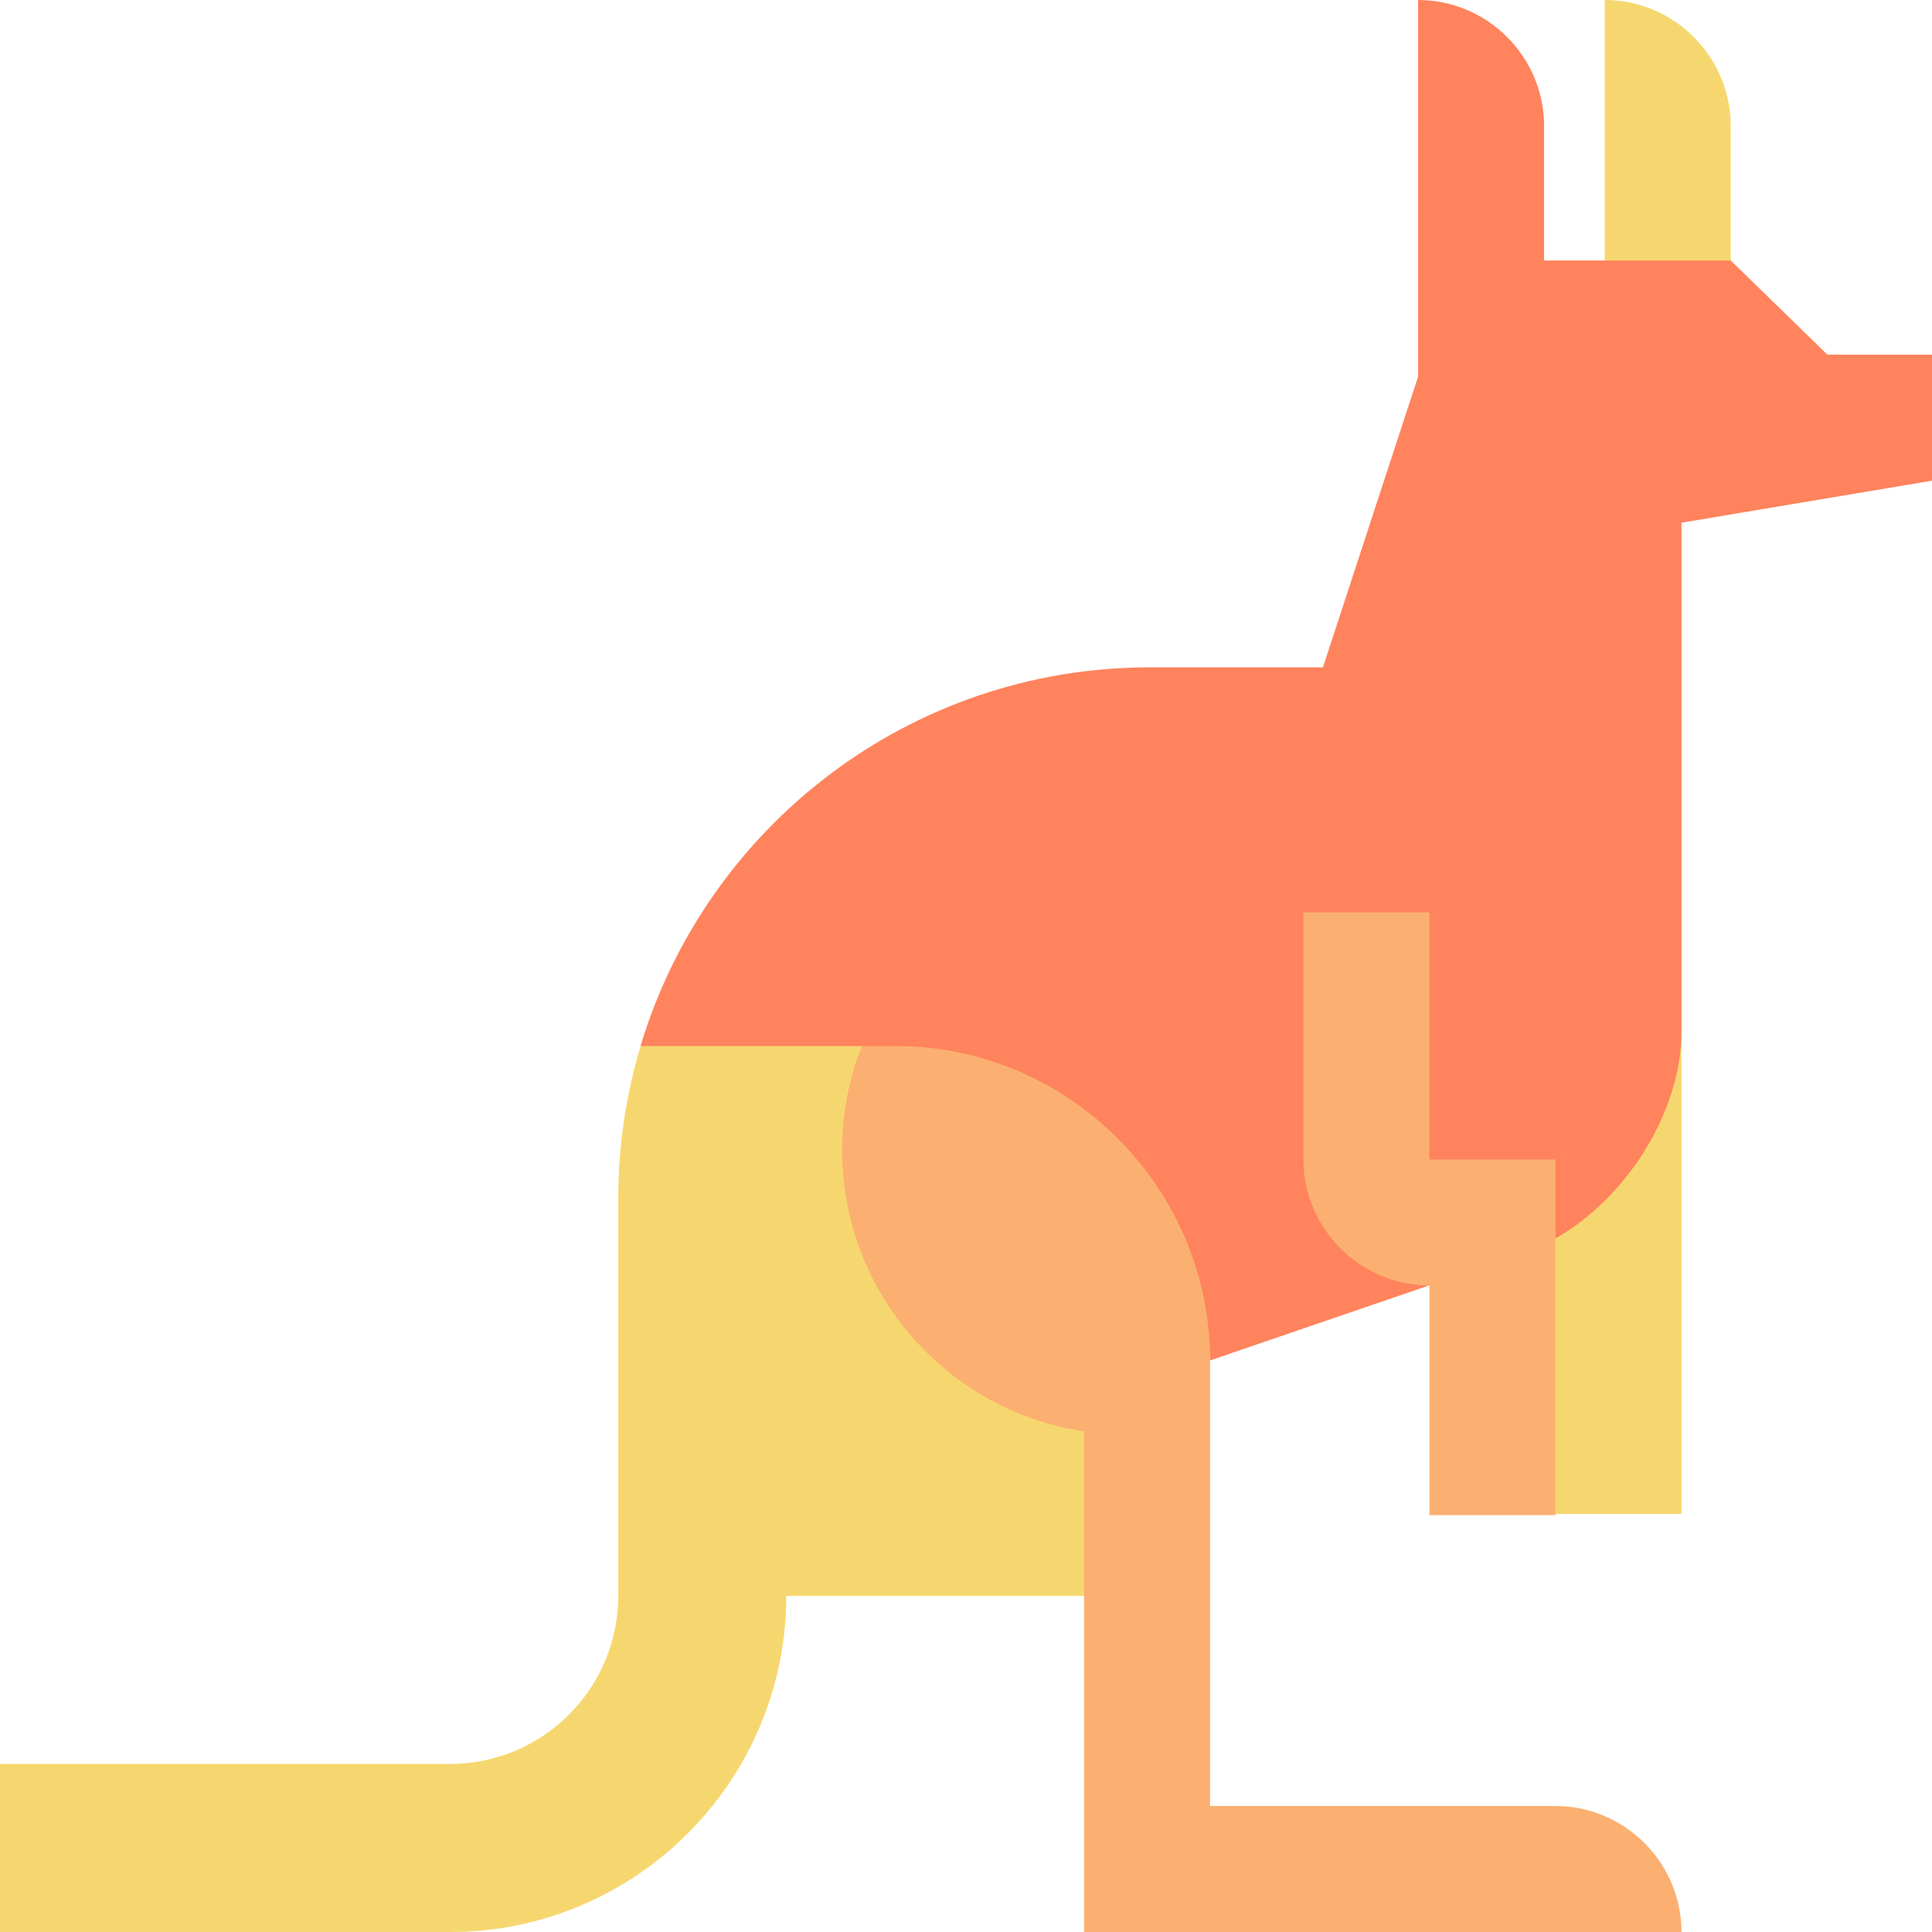
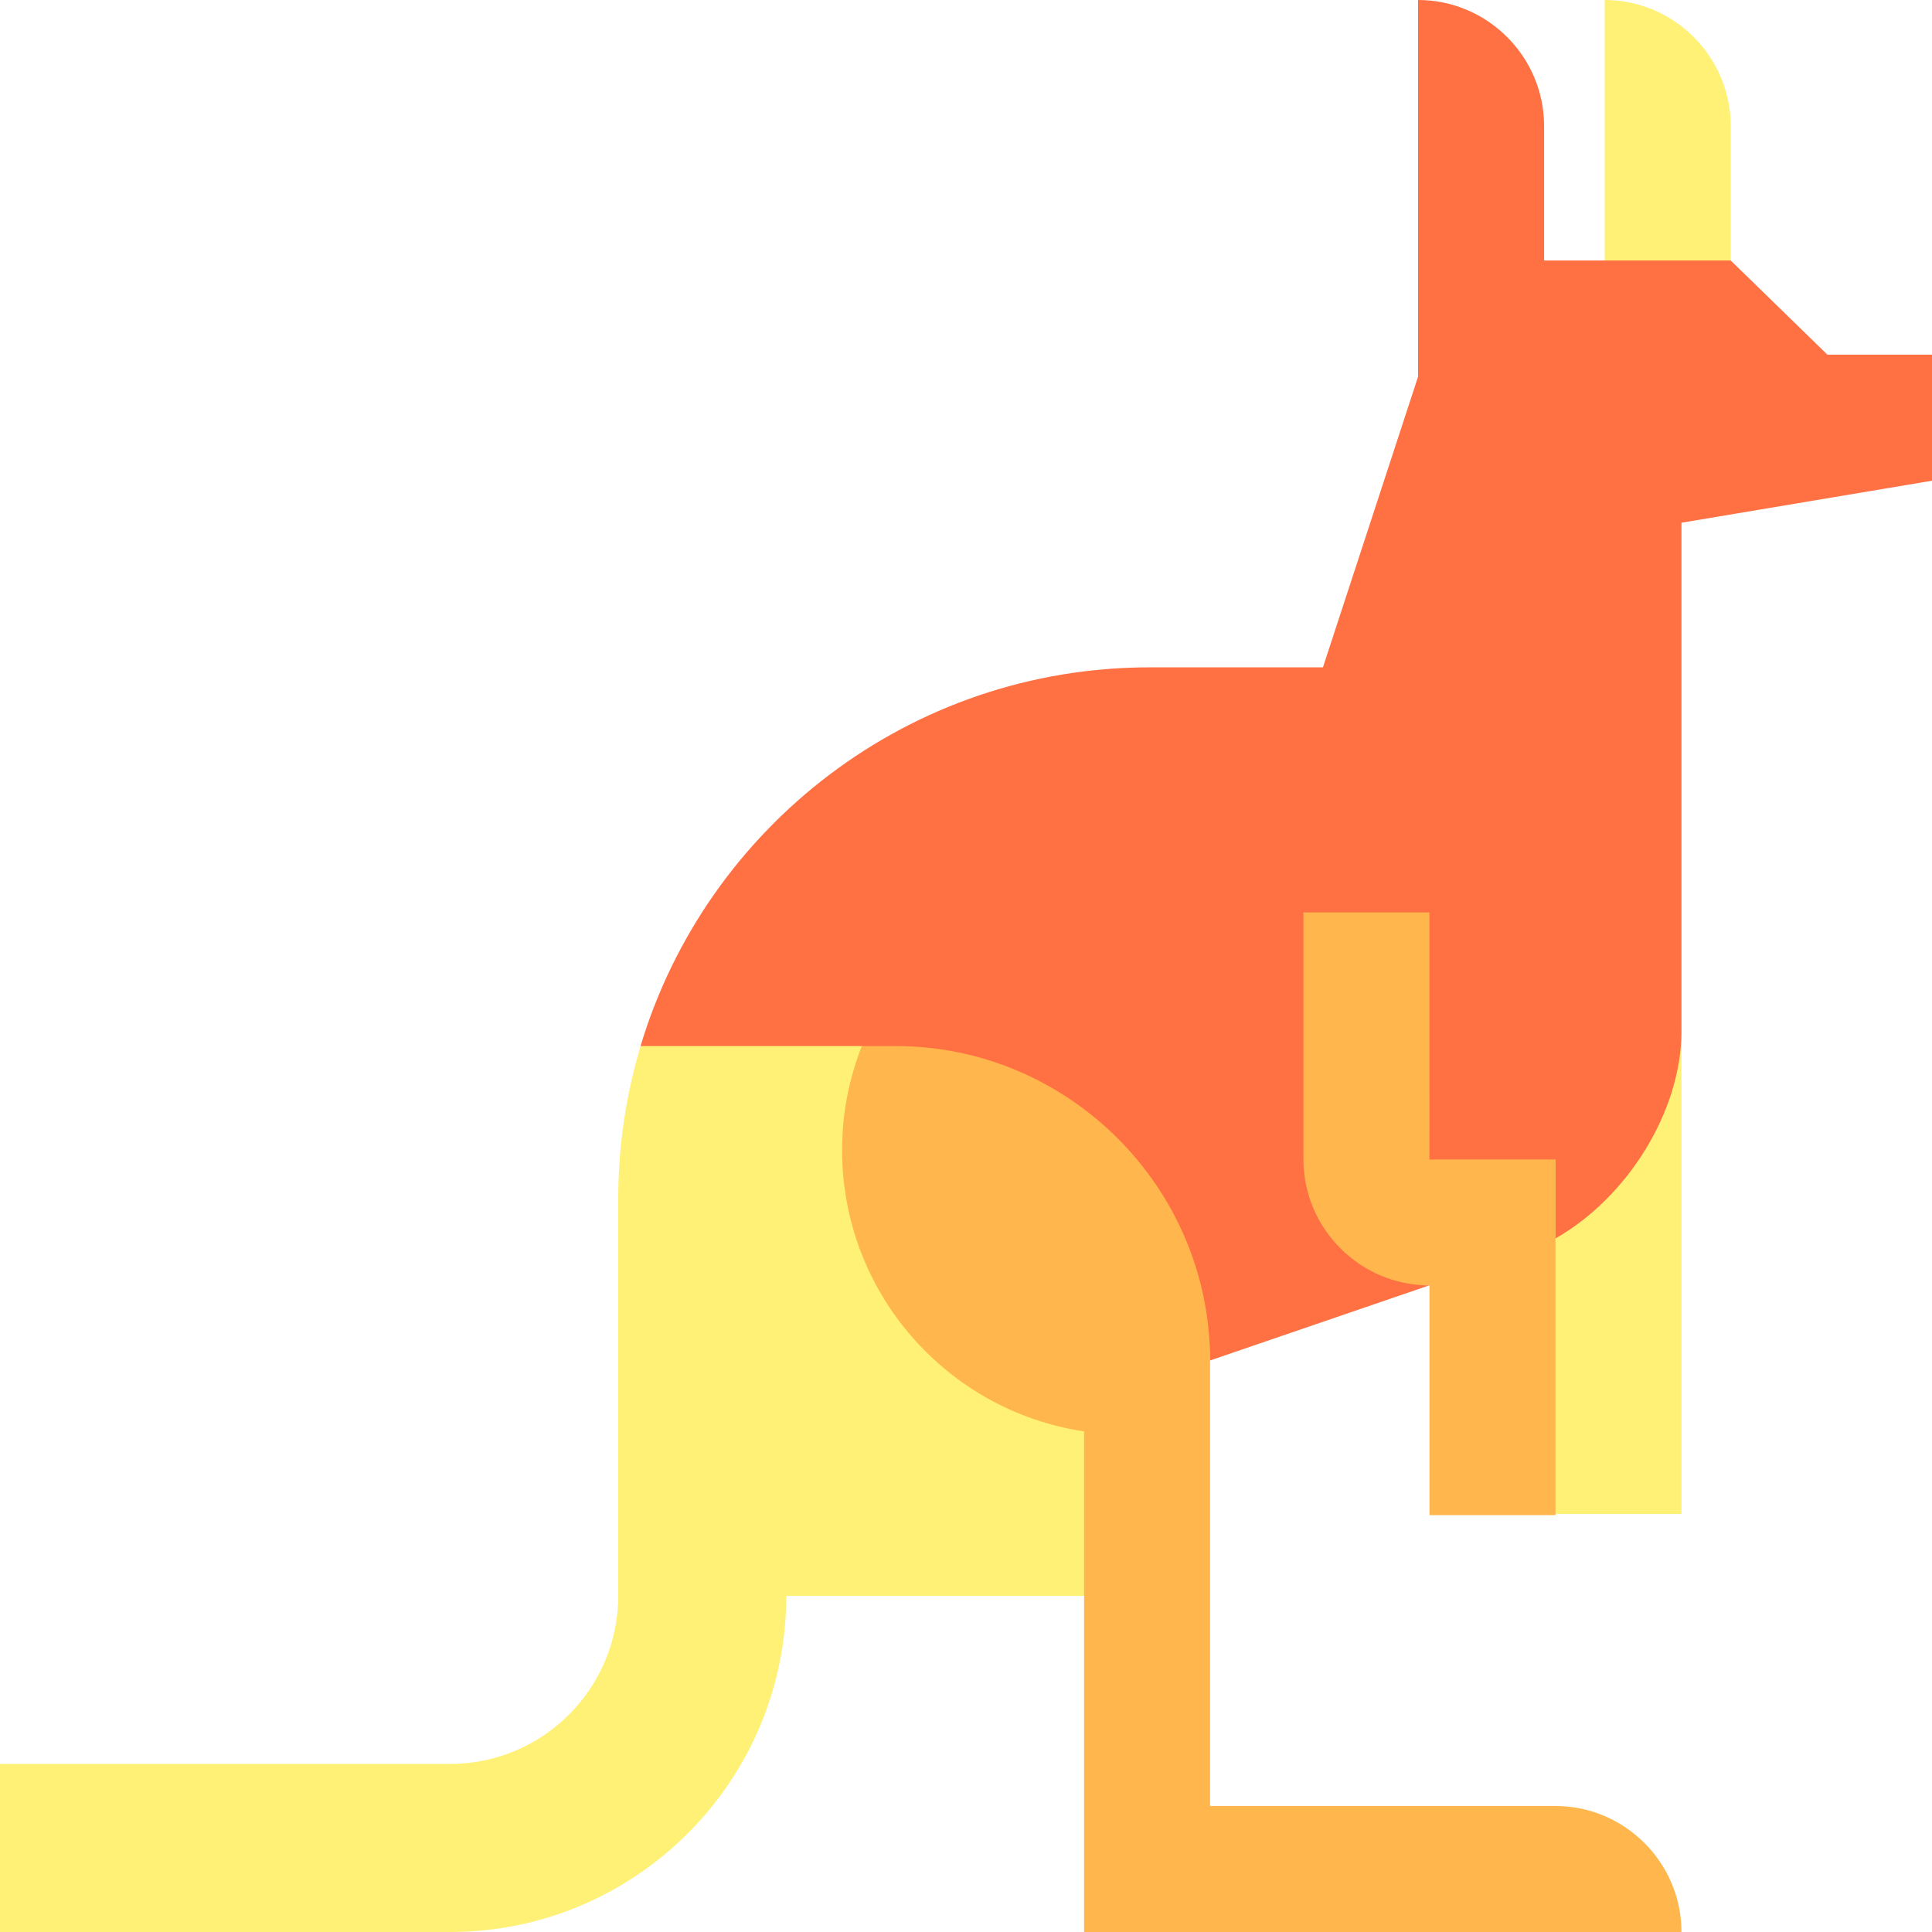
<svg xmlns="http://www.w3.org/2000/svg" version="1.1" id="Layer_1" x="0px" y="0px" viewBox="0 0 512 512" style="enable-background:new 0 0 512 512;" xml:space="preserve">
  <g>
-     <path style="fill:#F6D76F;" d="M387.896,273.252l24.323,127.952h33.391V273.2C426.296,273.2,409.043,273.252,387.896,273.252z" />
-     <path style="fill:#F6D76F;" d="M458.661,33.391C458.661,15.027,443.634,0,425.269,0v99.061h33.391V33.391z" />
-     <path style="fill:#F6D76F;" d="M262.678,230.4l-92.917,46.816c-0.028,0.092-0.05,0.186-0.078,0.278   c-3.797,12.754-5.848,26.26-5.848,40.247c0,3.601,0,105.178,0,105.178c0,24.559-19.981,44.541-44.541,44.541H0V512h119.294   c49.12,0,89.081-39.962,89.081-89.081c25.614,0,56.15,0,78.915,0l23.249-49.493C296.07,329.461,274.922,271.026,262.678,230.4z" />
+     <path style="fill:#fff176;" d="M387.896,273.252l24.323,127.952h33.391V273.2C426.296,273.2,409.043,273.252,387.896,273.252z" />
+     <path style="fill:#fff176;" d="M458.661,33.391C458.661,15.027,443.634,0,425.269,0v99.061h33.391V33.391z" />
+     <path style="fill:#fff176;" d="M262.678,230.4l-92.917,46.816c-0.028,0.092-0.05,0.186-0.078,0.278   c-3.797,12.754-5.848,26.26-5.848,40.247c0,3.601,0,105.178,0,105.178c0,24.559-19.981,44.541-44.541,44.541H0V512h119.294   c49.12,0,89.081-39.962,89.081-89.081c25.614,0,56.15,0,78.915,0l23.249-49.493C296.07,329.461,274.922,271.026,262.678,230.4z" />
  </g>
  <g>
-     <path style="fill:#FBB071;" d="M319.443,257.113l-91.056,20.103c-3.361,8.545-5.228,17.841-5.228,27.578   c0,37.809,27.836,69.111,64.13,74.545v43.58V512h158.32c0-18.364-15.027-33.391-33.391-33.391h-91.538V376.868v-1.215v-15.115   C320.681,314.711,319.443,309.983,319.443,257.113z" />
-     <path style="fill:#FBB071;" d="M412.383,224.278l-86.261-0.557l-0.557,88.487c0,26.157,15.583,28.439,53.176,28.439   c0.028,0,0.055,0.002,0.082,0.002v60.886h33.396v-94.251L412.383,224.278z" />
+     <path style="fill:#ffb74d;" d="M319.443,257.113l-91.056,20.103c-3.361,8.545-5.228,17.841-5.228,27.578   c0,37.809,27.836,69.111,64.13,74.545v43.58V512h158.32c0-18.364-15.027-33.391-33.391-33.391h-91.538V376.868v-1.215v-15.115   C320.681,314.711,319.443,309.983,319.443,257.113z" />
+     <path style="fill:#ffb74d;" d="M412.383,224.278l-86.261-0.557l-0.557,88.487c0,26.157,15.583,28.439,53.176,28.439   c0.028,0,0.055,0.002,0.082,0.002v60.886h33.396v-94.251L412.383,224.278z" />
  </g>
-   <path style="fill:#FF835D;" d="M484.272,93.984l-25.611-24.947h-33.391h-16.068V33.391C409.202,15.027,394.174,0,375.81,0v98.847  v0.955l-25.22,77.05h-45.867c-63.723,0-117.564,42.305-134.972,100.36c-0.028,0.094-0.042,0.187-0.068,0.28  c0.027-0.092,0.05-0.186,0.078-0.278h58.626h8.972c45.827,0,83.322,37.495,83.322,83.322l58.06-19.89  c-18.327-0.045-33.319-15.052-33.319-33.389v-65.456h33.391l0.007,65.48c0.003,0.001,33.399,0.001,33.399,0.001V328.2  c19.014-10.801,33.391-33.672,33.391-55.002V138.526L512,127.391V93.984H484.272z" />
+   <path style="fill:#ff7043;" d="M484.272,93.984l-25.611-24.947h-33.391h-16.068V33.391C409.202,15.027,394.174,0,375.81,0v98.847  v0.955l-25.22,77.05h-45.867c-63.723,0-117.564,42.305-134.972,100.36c-0.028,0.094-0.042,0.187-0.068,0.28  c0.027-0.092,0.05-0.186,0.078-0.278h58.626h8.972c45.827,0,83.322,37.495,83.322,83.322l58.06-19.89  c-18.327-0.045-33.319-15.052-33.319-33.389v-65.456h33.391l0.007,65.48c0.003,0.001,33.399,0.001,33.399,0.001V328.2  c19.014-10.801,33.391-33.672,33.391-55.002V138.526L512,127.391V93.984H484.272z" />
  <g>
</g>
  <g>
</g>
  <g>
</g>
  <g>
</g>
  <g>
</g>
  <g>
</g>
  <g>
</g>
  <g>
</g>
  <g>
</g>
  <g>
</g>
  <g>
</g>
  <g>
</g>
  <g>
</g>
  <g>
</g>
  <g>
</g>
</svg>
